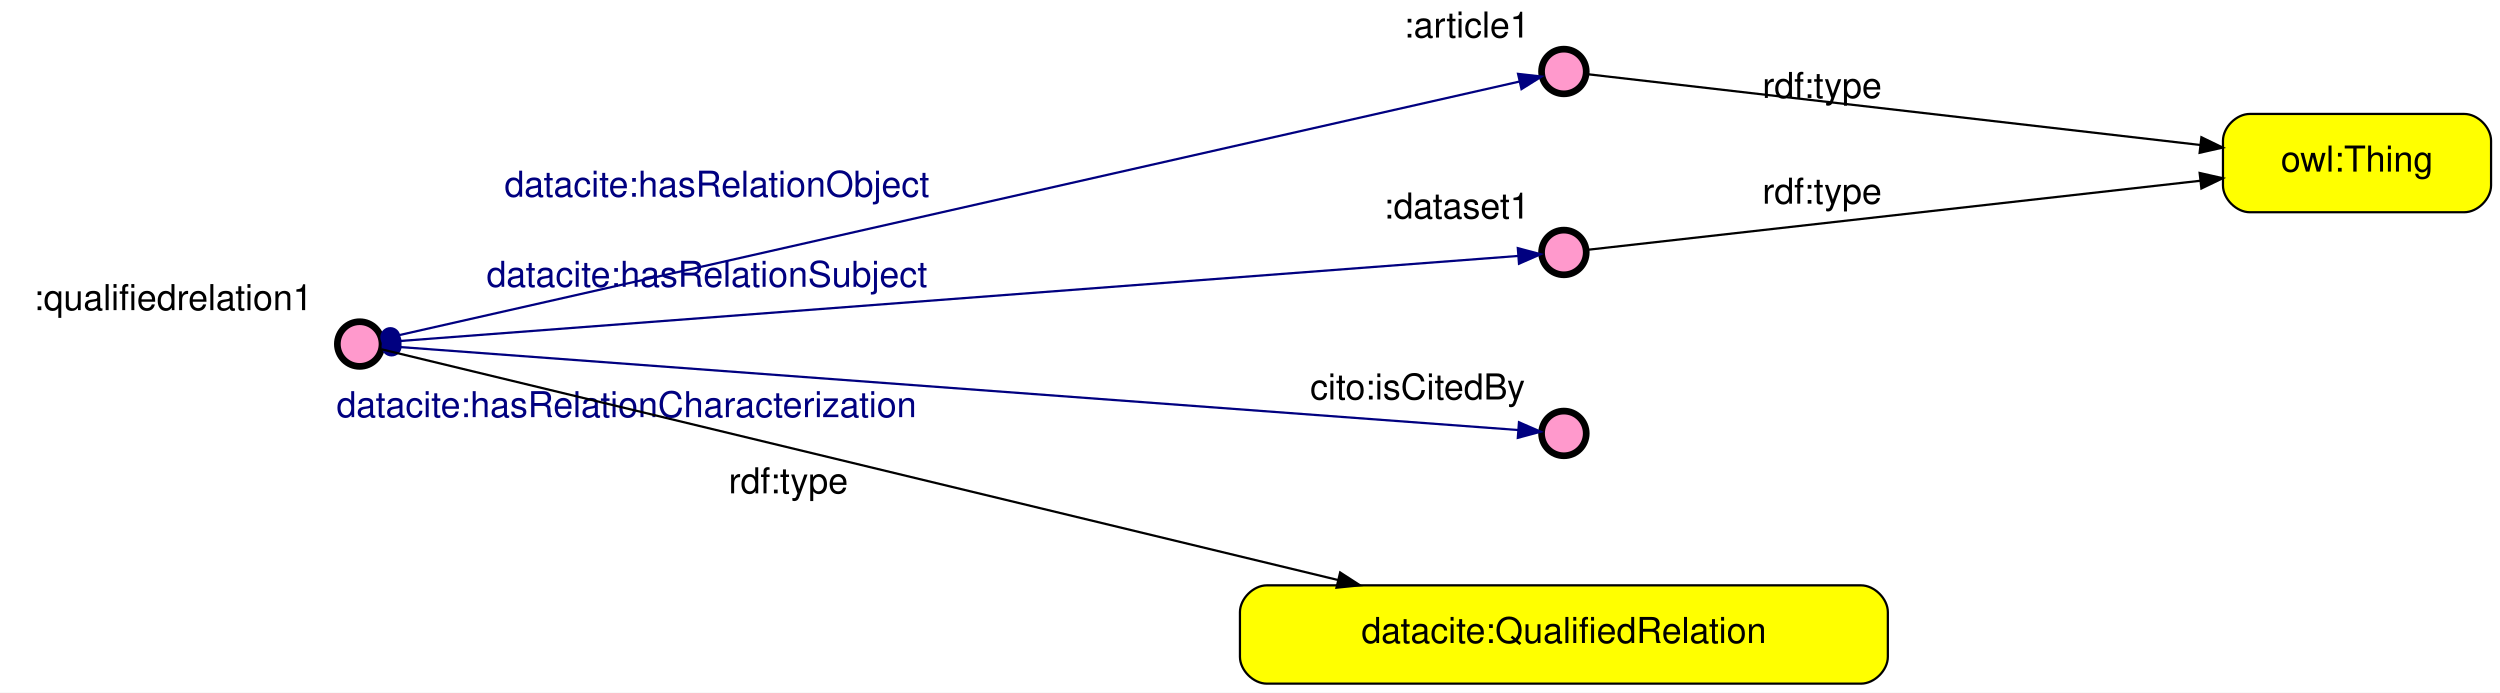
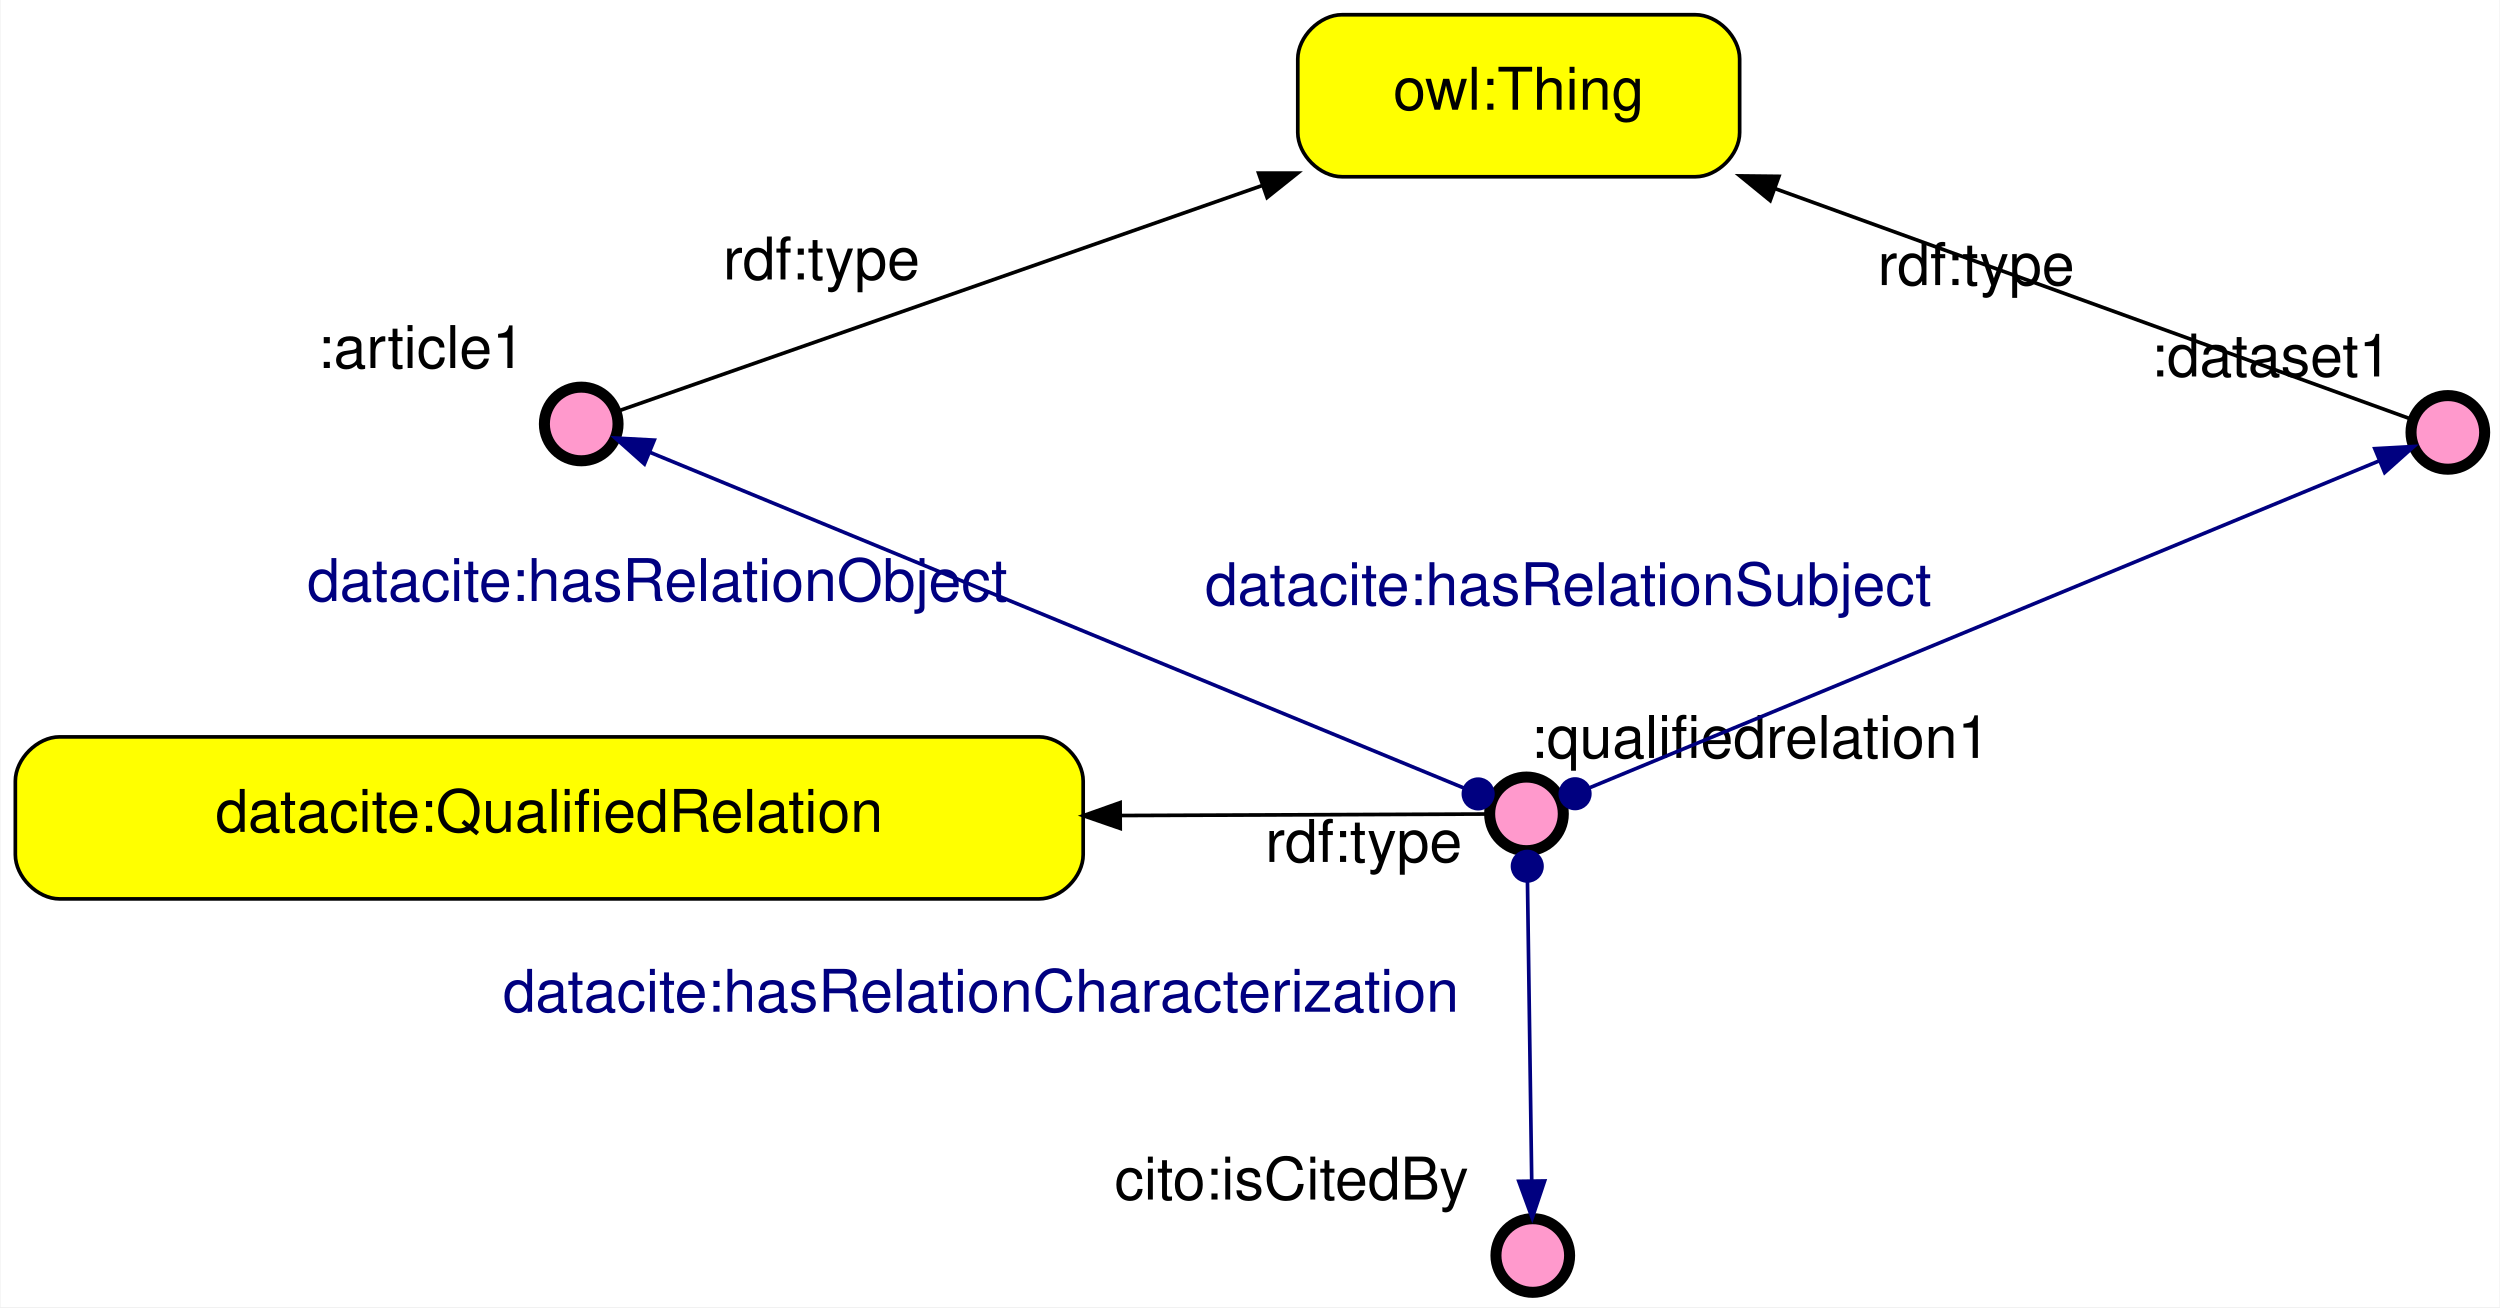
- <svg xmlns="http://www.w3.org/2000/svg" width="1119pt" height="310pt" viewBox="0.00 0.00 1119.00 310.00">
-   <g id="graph0" class="graph" transform="scale(1 1) rotate(0) translate(151 306)">
-     <polygon fill="white" stroke="transparent" points="-151,4 -151,-306 968,-306 968,4 -151,4" />
+ <svg xmlns="http://www.w3.org/2000/svg" width="679pt" height="355pt" viewBox="0.00 0.00 678.61 354.97">
+   <g id="graph0" class="graph" transform="scale(1 1) rotate(0) translate(4 350.97)">
+     <polygon fill="white" stroke="transparent" points="-4,4 -4,-350.97 674.61,-350.97 674.61,4 -4,4" />
    <g id="node1" class="node">
-       <ellipse fill="#ff99cc" stroke="black" stroke-width="3" cx="549" cy="-274" rx="10" ry="10" />
-       <text text-anchor="middle" x="505.5" y="-289.2" font-family="Helvetica,sans-Serif" font-size="16.00">:article1</text>
+       <ellipse fill="#ff99cc" stroke="black" stroke-width="3" cx="153.68" cy="-235.83" rx="10" ry="10" />
+       <text text-anchor="middle" x="110.18" y="-251.03" font-family="Helvetica,sans-Serif" font-size="16.00">:article1</text>
    </g>
    <g id="node2" class="node">
-       <path fill="#ffff00" stroke="black" d="M952,-255C952,-255 856,-255 856,-255 850,-255 844,-249 844,-243 844,-243 844,-223 844,-223 844,-217 850,-211 856,-211 856,-211 952,-211 952,-211 958,-211 964,-217 964,-223 964,-223 964,-243 964,-243 964,-249 958,-255 952,-255" />
-       <text text-anchor="middle" x="904" y="-229.2" font-family="Helvetica,sans-Serif" font-size="16.00">owl:Thing</text>
+       <path fill="#ffff00" stroke="black" d="M456.28,-346.97C456.28,-346.97 360.28,-346.97 360.28,-346.97 354.28,-346.97 348.28,-340.97 348.28,-334.97 348.28,-334.97 348.28,-314.97 348.28,-314.97 348.28,-308.97 354.28,-302.97 360.28,-302.97 360.28,-302.97 456.28,-302.97 456.28,-302.97 462.28,-302.97 468.28,-308.97 468.28,-314.97 468.28,-314.97 468.28,-334.97 468.28,-334.97 468.28,-340.97 462.28,-346.97 456.28,-346.97" />
+       <text text-anchor="middle" x="408.28" y="-321.17" font-family="Helvetica,sans-Serif" font-size="16.00">owl:Thing</text>
    </g>
    <g id="edge1" class="edge">
-       <path fill="none" stroke="#000000" d="M559.24,-272.82C598.98,-268.23 745.13,-251.35 833.89,-241.1" />
-       <polygon fill="#000000" stroke="#000000" points="834.35,-244.57 843.89,-239.94 833.55,-237.61 834.35,-244.57" />
-       <text text-anchor="middle" x="664.57" y="-262.16" font-family="Helvetica,sans-Serif" font-size="16.00" fill="#000000">rdf:type</text>
+       <path fill="none" stroke="#000000" d="M163.35,-239.22C191.71,-249.15 276.6,-278.87 338.5,-300.54" />
+       <polygon fill="#000000" stroke="#000000" points="337.64,-303.95 348.23,-303.95 339.95,-297.34 337.64,-303.95" />
+       <text text-anchor="middle" x="218.93" y="-275.08" font-family="Helvetica,sans-Serif" font-size="16.00" fill="#000000">rdf:type</text>
    </g>
    <g id="node3" class="node">
-       <ellipse fill="#ff99cc" stroke="black" stroke-width="3" cx="549" cy="-193" rx="10" ry="10" />
-       <text text-anchor="middle" x="501" y="-208.2" font-family="Helvetica,sans-Serif" font-size="16.00">:dataset1</text>
+       <ellipse fill="#ff99cc" stroke="black" stroke-width="3" cx="660.61" cy="-233.54" rx="10" ry="10" />
+       <text text-anchor="middle" x="612.61" y="-248.74" font-family="Helvetica,sans-Serif" font-size="16.00">:dataset1</text>
    </g>
    <g id="edge2" class="edge">
-       <path fill="none" stroke="#000000" d="M559.24,-194.15C598.98,-198.63 745.13,-215.1 833.89,-225.1" />
-       <polygon fill="#000000" stroke="#000000" points="833.56,-228.58 843.89,-226.23 834.34,-221.63 833.56,-228.58" />
-       <text text-anchor="middle" x="664.57" y="-214.83" font-family="Helvetica,sans-Serif" font-size="16.00" fill="#000000">rdf:type</text>
+       <path fill="none" stroke="#000000" d="M651.02,-237.01C623,-247.16 539.29,-277.5 477.99,-299.71" />
+       <polygon fill="#000000" stroke="#000000" points="476.57,-296.5 468.36,-303.2 478.95,-303.08 476.57,-296.5" />
+       <text text-anchor="middle" x="532.51" y="-273.56" font-family="Helvetica,sans-Serif" font-size="16.00" fill="#000000">rdf:type</text>
    </g>
    <g id="node4" class="node">
-       <ellipse fill="#ff99cc" stroke="black" stroke-width="3" cx="10" cy="-152" rx="10" ry="10" />
-       <text text-anchor="middle" x="-73.5" y="-167.2" font-family="Helvetica,sans-Serif" font-size="16.00">:qualifiedrelation1</text>
+       <ellipse fill="#ff99cc" stroke="black" stroke-width="3" cx="410.39" cy="-129.94" rx="10" ry="10" />
+       <text text-anchor="middle" x="473.89" y="-145.14" font-family="Helvetica,sans-Serif" font-size="16.00">:qualifiedrelation1</text>
    </g>
    <g id="edge4" class="edge">
-       <path fill="none" stroke="#000080" d="M27.74,-156.02C108.78,-174.36 443.51,-250.12 529.03,-269.48" />
-       <ellipse fill="#000080" stroke="#000080" cx="23.72" cy="-155.1" rx="4" ry="4" />
-       <polygon fill="#000080" stroke="#000080" points="528.47,-272.94 539,-271.74 530.02,-266.12 528.47,-272.94" />
-       <text text-anchor="middle" x="169.89" y="-217.95" font-family="Helvetica,sans-Serif" font-size="16.00" fill="#000080">datacite:hasRelationObject</text>
+       <path fill="none" stroke="#000080" d="M393.32,-136.99C347.2,-156.01 220.38,-208.32 172.4,-228.11" />
+       <ellipse fill="#000080" stroke="#000080" cx="397.26" cy="-135.36" rx="4" ry="4" />
+       <polygon fill="#000080" stroke="#000080" points="170.84,-224.96 162.93,-232.01 173.51,-231.44 170.84,-224.96" />
+       <text text-anchor="middle" x="174.36" y="-187.75" font-family="Helvetica,sans-Serif" font-size="16.00" fill="#000080">datacite:hasRelationObject</text>
    </g>
    <g id="edge5" class="edge">
-       <path fill="none" stroke="#000080" d="M28.32,-153.39C110.2,-159.62 442.44,-184.89 528.54,-191.44" />
-       <ellipse fill="#000080" stroke="#000080" cx="24.27" cy="-153.09" rx="4" ry="4" />
-       <polygon fill="#000080" stroke="#000080" points="528.37,-194.94 538.61,-192.21 528.9,-187.96 528.37,-194.94" />
-       <text text-anchor="middle" x="165.43" y="-177.62" font-family="Helvetica,sans-Serif" font-size="16.00" fill="#000080">datacite:hasRelationSubject</text>
+       <path fill="none" stroke="#000080" d="M427.39,-136.98C472.55,-155.68 595.27,-206.48 642.1,-225.87" />
+       <ellipse fill="#000080" stroke="#000080" cx="423.59" cy="-135.41" rx="4" ry="4" />
+       <polygon fill="#000080" stroke="#000080" points="640.78,-229.12 651.36,-229.71 643.46,-222.65 640.78,-229.12" />
+       <text text-anchor="middle" x="421.75" y="-186.63" font-family="Helvetica,sans-Serif" font-size="16.00" fill="#000080">datacite:hasRelationSubject</text>
    </g>
    <g id="node5" class="node">
-       <ellipse fill="#ff99cc" stroke="black" stroke-width="3" cx="549" cy="-112" rx="10" ry="10" />
-       <text text-anchor="middle" x="483.5" y="-127.2" font-family="Helvetica,sans-Serif" font-size="16.00">cito:isCitedBy</text>
+       <ellipse fill="#ff99cc" stroke="black" stroke-width="3" cx="412.1" cy="-10" rx="10" ry="10" />
+       <text text-anchor="middle" x="346.6" y="-25.2" font-family="Helvetica,sans-Serif" font-size="16.00">cito:isCitedBy</text>
    </g>
    <g id="edge3" class="edge">
-       <path fill="none" stroke="#000080" d="M28.32,-150.64C110.2,-144.56 442.44,-119.91 528.54,-113.52" />
-       <ellipse fill="#000080" stroke="#000080" cx="24.27" cy="-150.94" rx="4" ry="4" />
-       <polygon fill="#000080" stroke="#000080" points="528.89,-117 538.61,-112.77 528.37,-110.02 528.89,-117" />
-       <text text-anchor="middle" x="129.43" y="-119.28" font-family="Helvetica,sans-Serif" font-size="16.00" fill="#000080">datacite:hasRelationCharacterization</text>
+       <path fill="none" stroke="#000080" d="M410.66,-111.57C410.97,-89.67 411.48,-53.19 411.81,-30.43" />
+       <ellipse fill="#000080" stroke="#000080" cx="410.6" cy="-115.72" rx="4" ry="4" />
+       <polygon fill="#000080" stroke="#000080" points="415.31,-30.25 411.95,-20.2 408.31,-30.15 415.31,-30.25" />
+       <text text-anchor="middle" x="262.23" y="-76.2" font-family="Helvetica,sans-Serif" font-size="16.00" fill="#000080">datacite:hasRelationCharacterization</text>
    </g>
    <g id="node6" class="node">
-       <path fill="#ffff00" stroke="black" d="M682,-44C682,-44 416,-44 416,-44 410,-44 404,-38 404,-32 404,-32 404,-12 404,-12 404,-6 410,0 416,0 416,0 682,0 682,0 688,0 694,-6 694,-12 694,-12 694,-32 694,-32 694,-38 688,-44 682,-44" />
-       <text text-anchor="middle" x="549" y="-18.2" font-family="Helvetica,sans-Serif" font-size="16.00">datacite:QualifiedRelation</text>
+       <path fill="#ffff00" stroke="black" d="M278,-150.85C278,-150.85 12,-150.85 12,-150.85 6,-150.85 0,-144.85 0,-138.85 0,-138.85 0,-118.85 0,-118.85 0,-112.85 6,-106.85 12,-106.85 12,-106.85 278,-106.85 278,-106.85 284,-106.85 290,-112.85 290,-118.85 290,-118.85 290,-138.85 290,-138.85 290,-144.85 284,-150.85 278,-150.85" />
+       <text text-anchor="middle" x="145" y="-125.05" font-family="Helvetica,sans-Serif" font-size="16.00">datacite:QualifiedRelation</text>
    </g>
    <g id="edge6" class="edge">
-       <path fill="none" stroke="#000000" d="M19.82,-149.63C70.88,-137.32 309.15,-79.85 447.93,-46.38" />
-       <polygon fill="#000000" stroke="#000000" points="448.85,-49.76 457.75,-44.01 447.21,-42.95 448.85,-49.76" />
-       <text text-anchor="middle" x="201.87" y="-85.2" font-family="Helvetica,sans-Serif" font-size="16.00" fill="#000000">rdf:type</text>
+       <path fill="none" stroke="#000000" d="M400.31,-129.9C382.4,-129.83 342.84,-129.66 300.09,-129.49" />
+       <polygon fill="#000000" stroke="#000000" points="300.06,-125.99 290.05,-129.45 300.03,-132.99 300.06,-125.99" />
+       <text text-anchor="middle" x="366.2" y="-116.89" font-family="Helvetica,sans-Serif" font-size="16.00" fill="#000000">rdf:type</text>
    </g>
  </g>
</svg>
